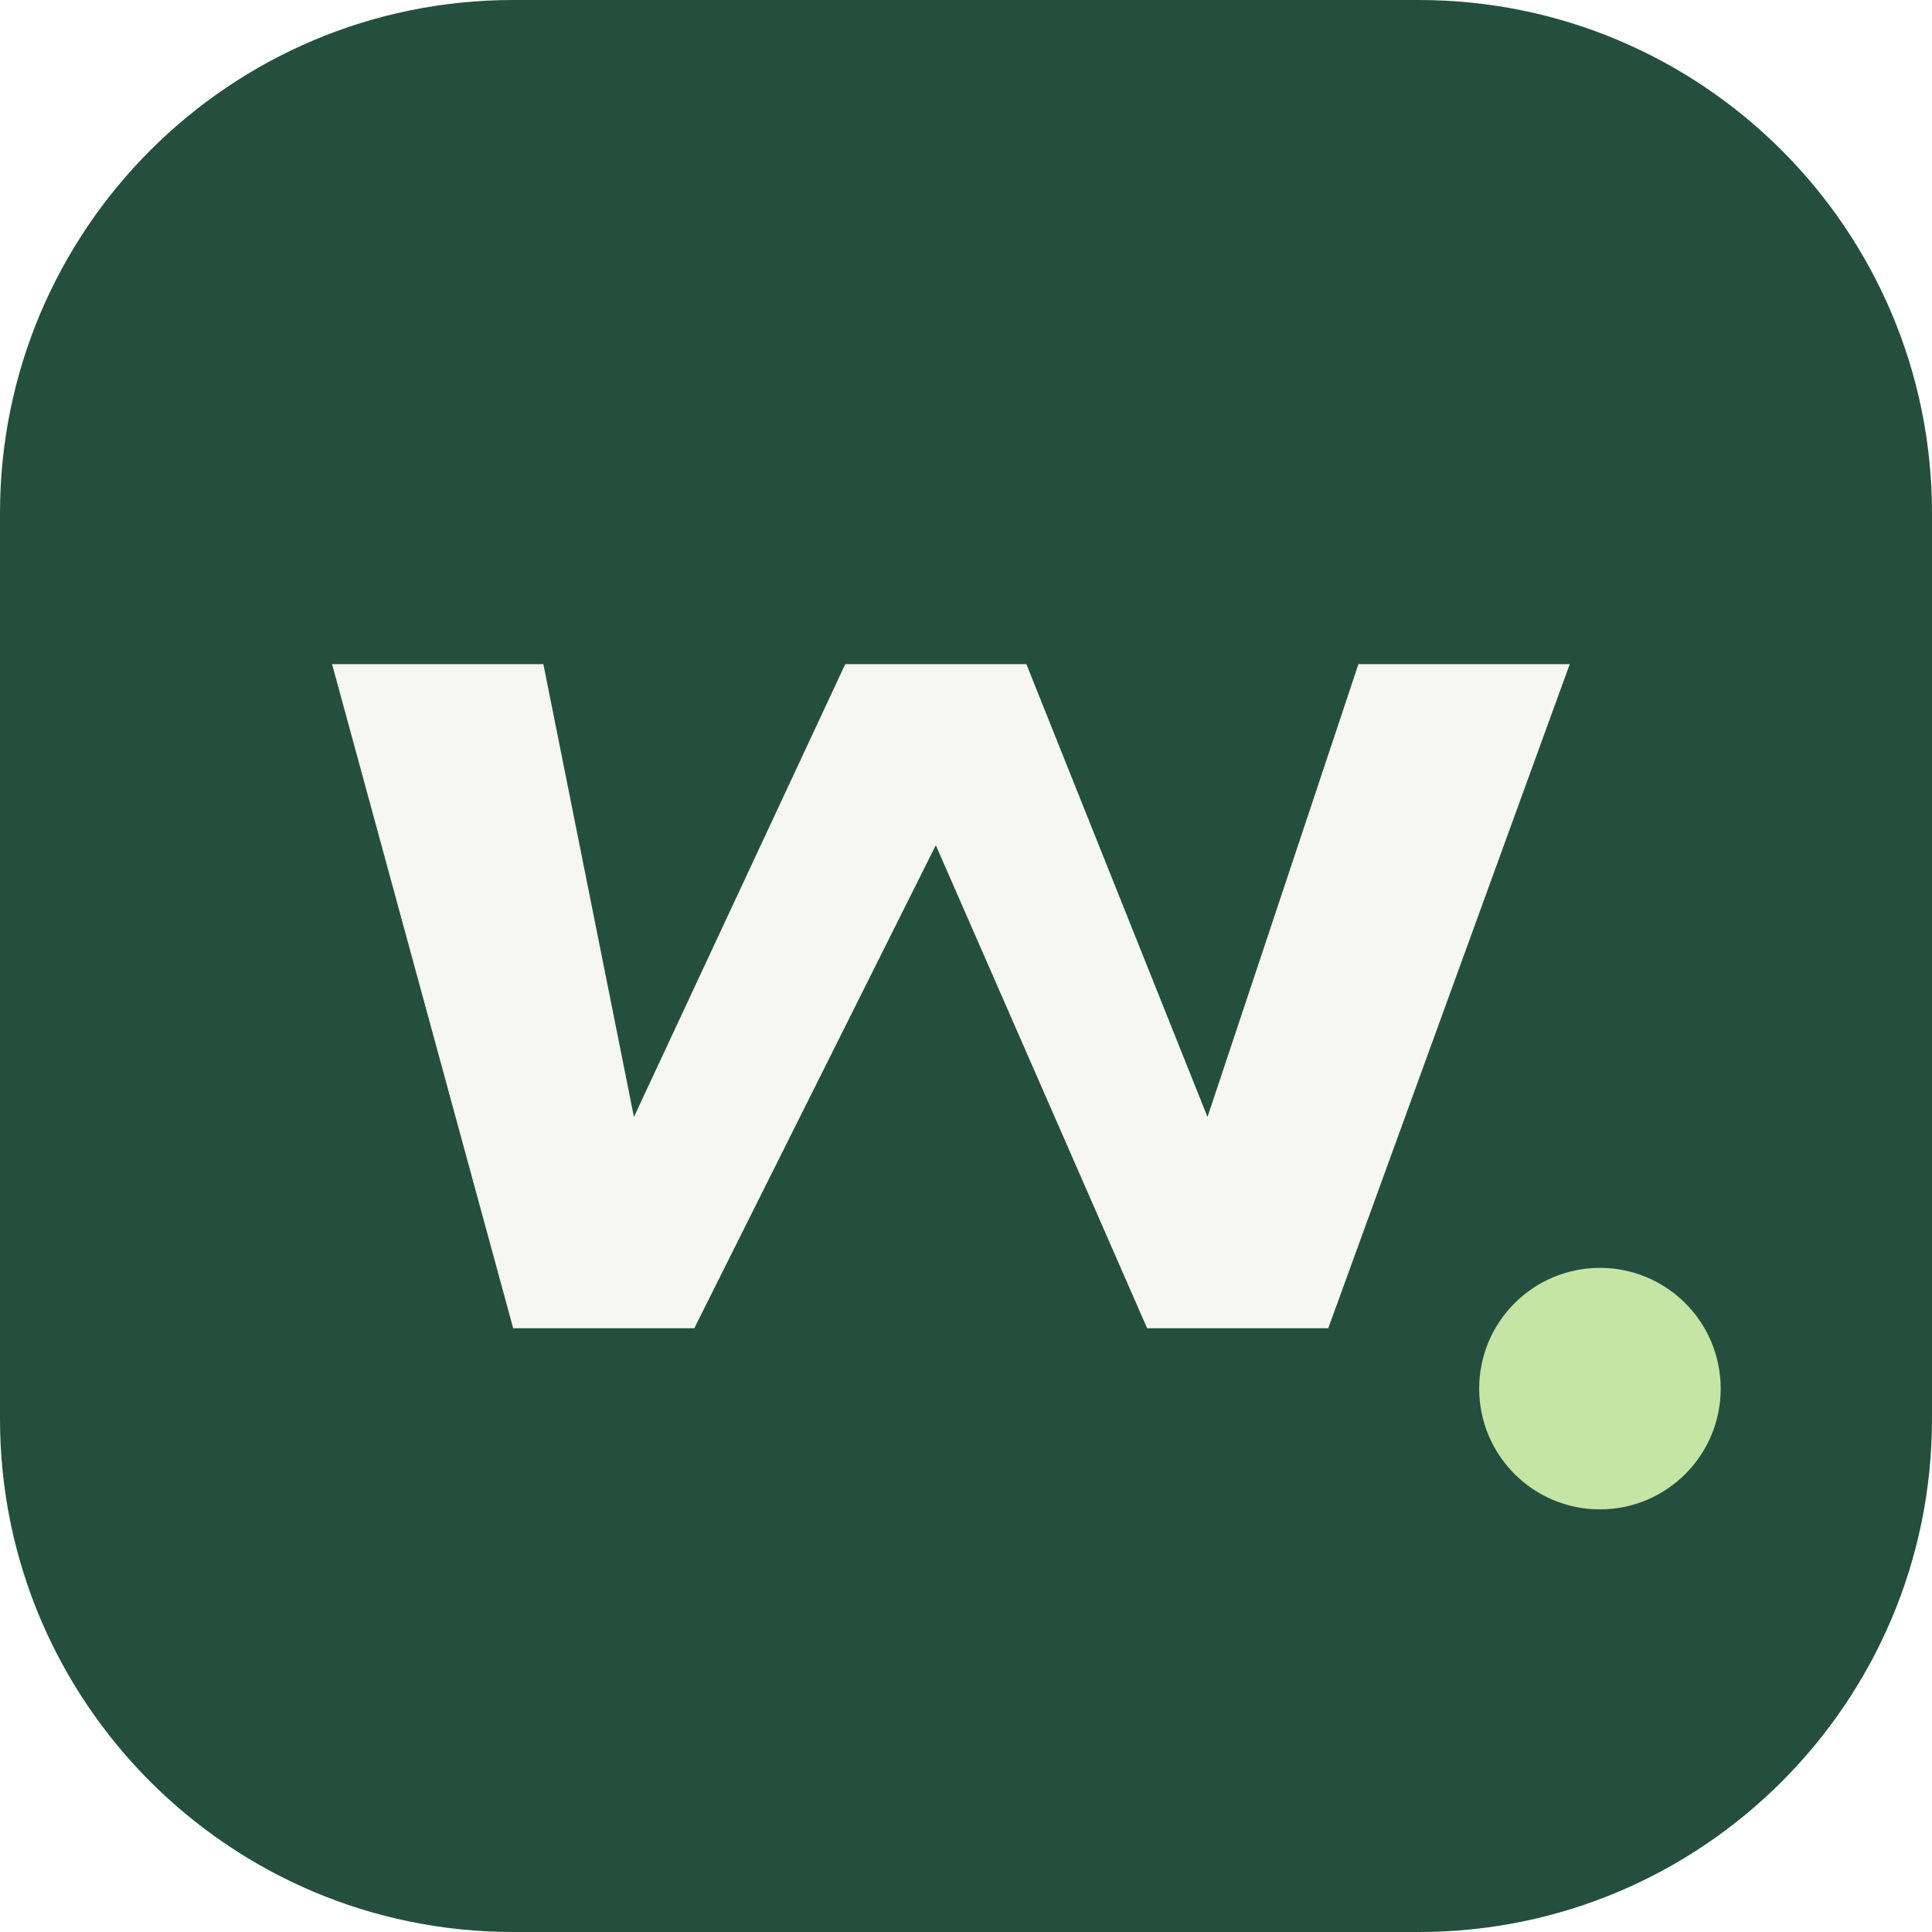
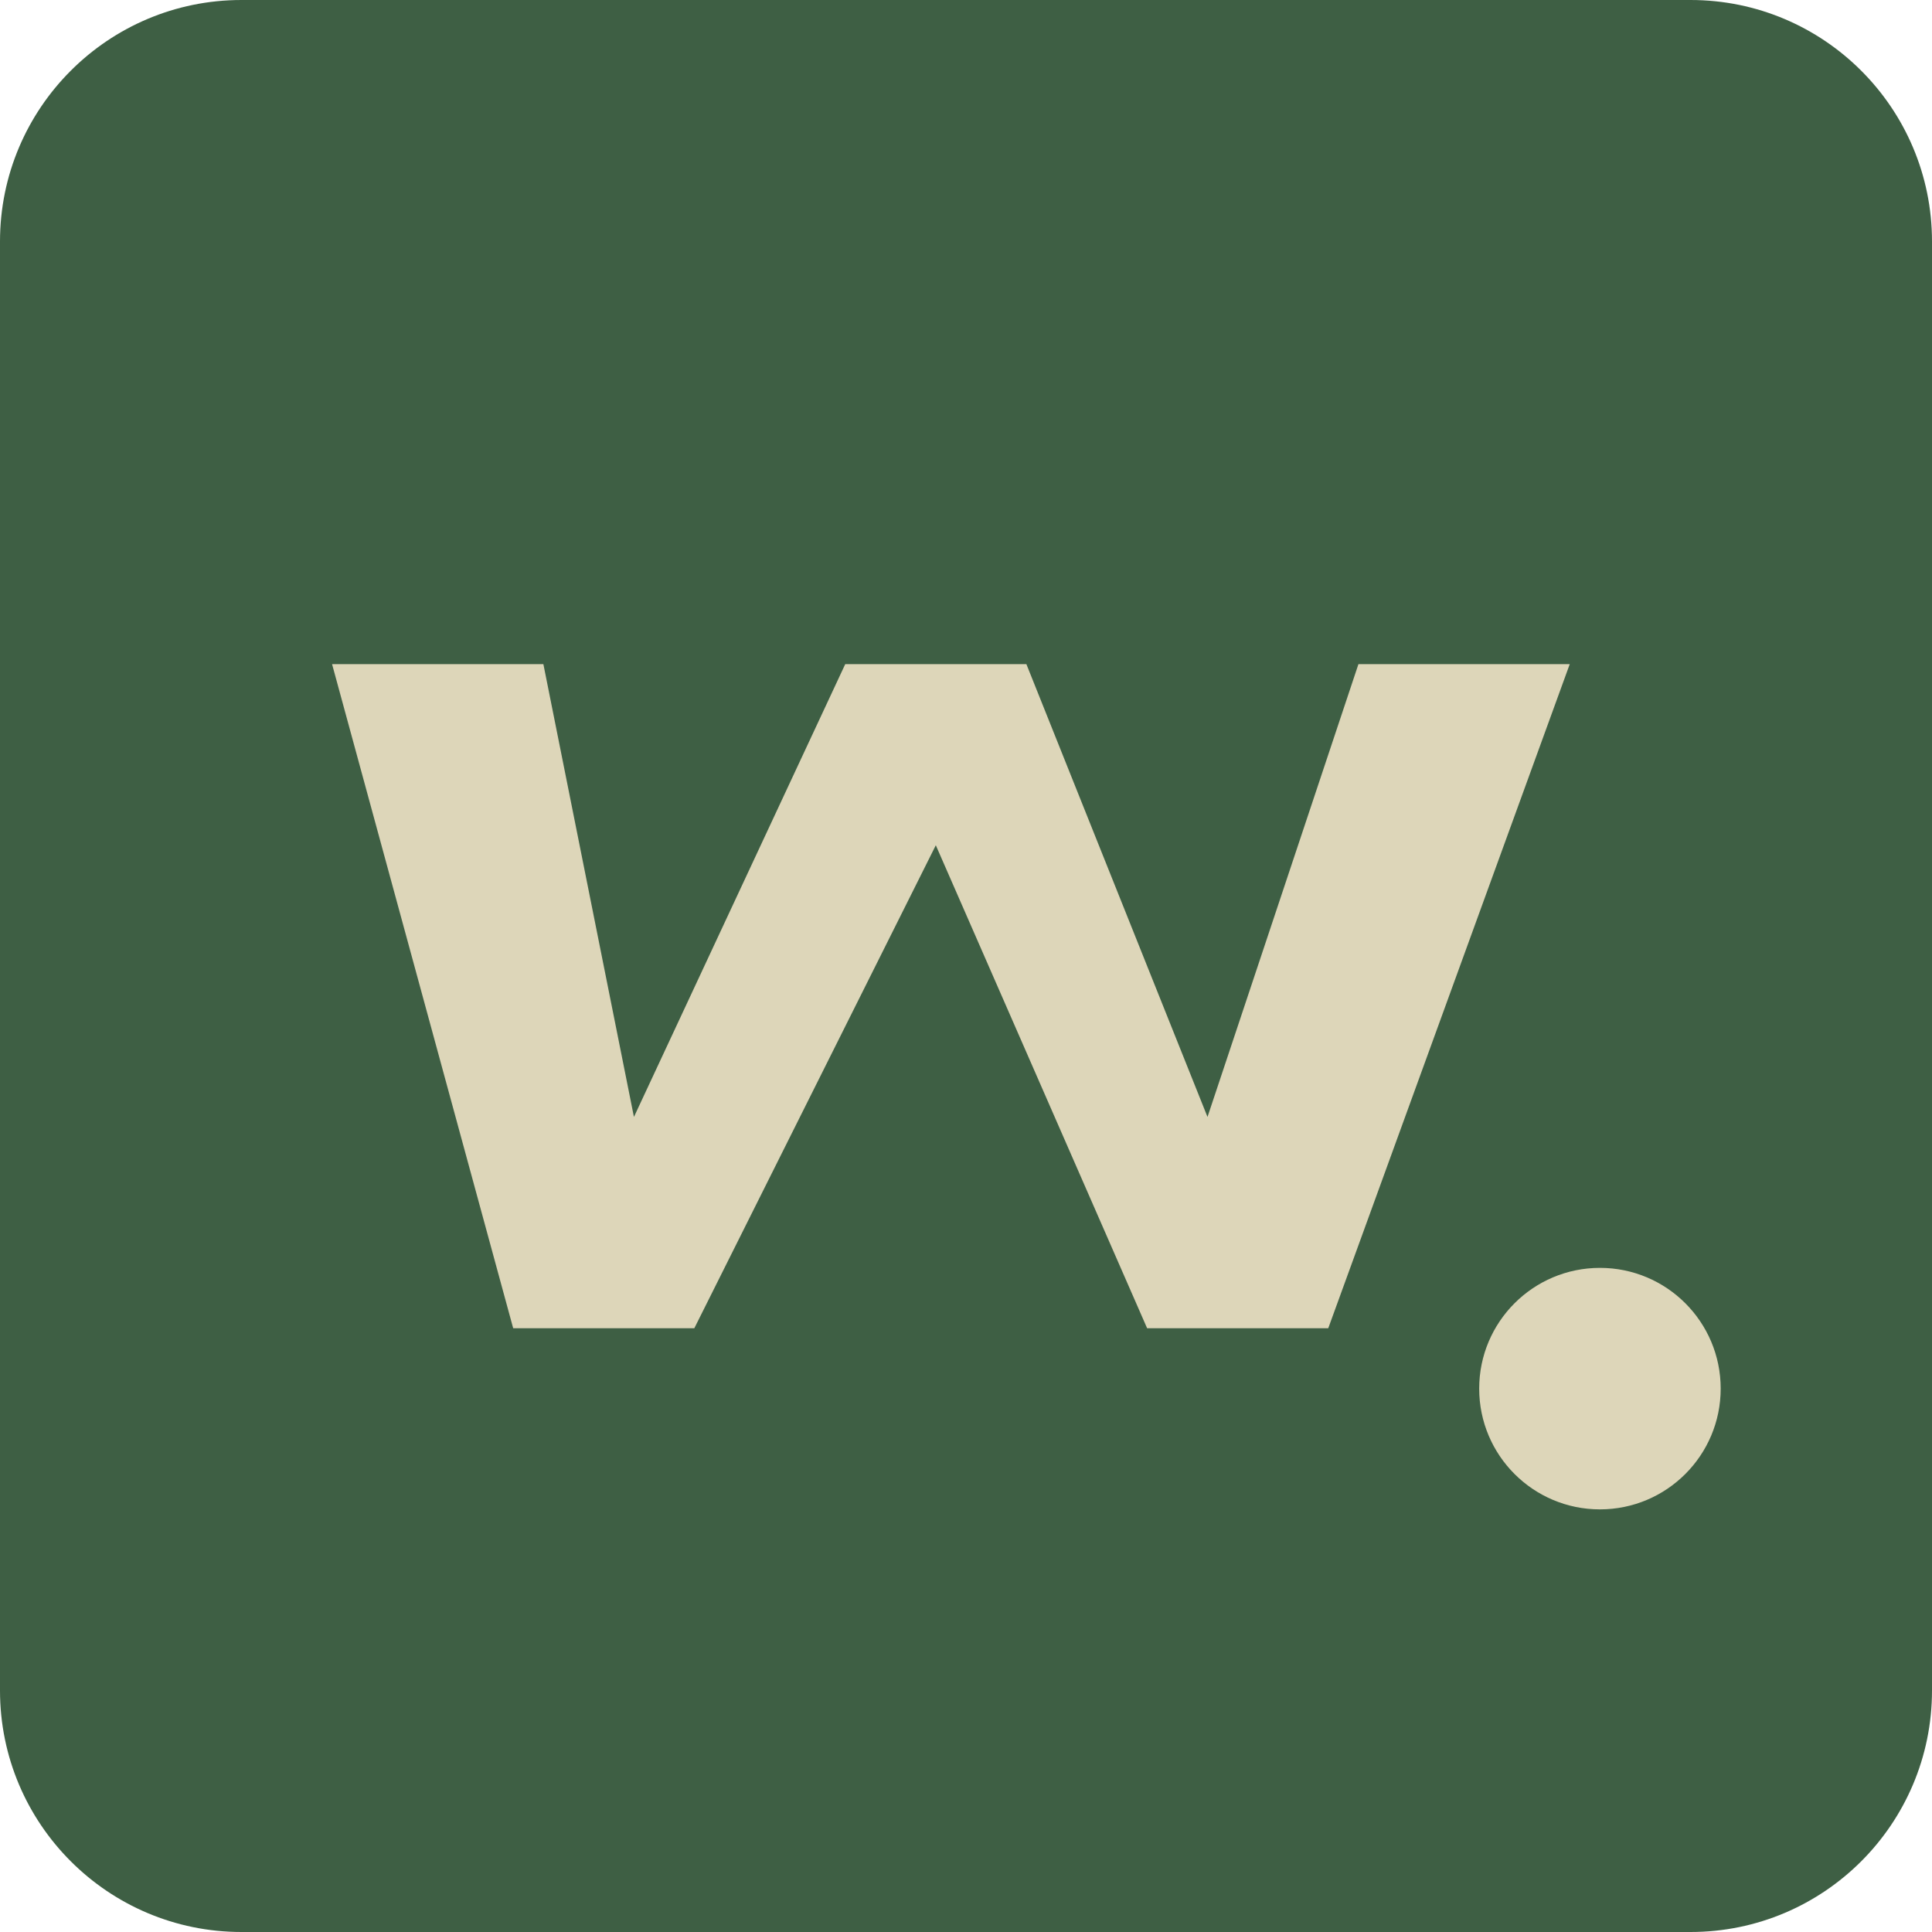
<svg xmlns="http://www.w3.org/2000/svg" viewBox="0 0 64 64">
-   <rect width="64" height="64" rx="17" fill="#244f3e" />
-   <path d="m11 22 6 22h6l8-16 7 16h6l8-22h-7l-5 15-6-15h-6l-7 15-3-15z" fill="#f6f7f2" />
-   <circle cx="53" cy="46" r="4" fill="#c5e5a5" />
+   <rect width="64" height="64" rx="8" fill="#3E5F44" />
+   <path d="m11 22 6 22h6l8-16 7 16h6l8-22h-7l-5 15-6-15h-6l-7 15-3-15z" fill="#DDD6B9" />
+   <circle cx="53" cy="46" r="4" fill="#DDD6B9" />
</svg>
